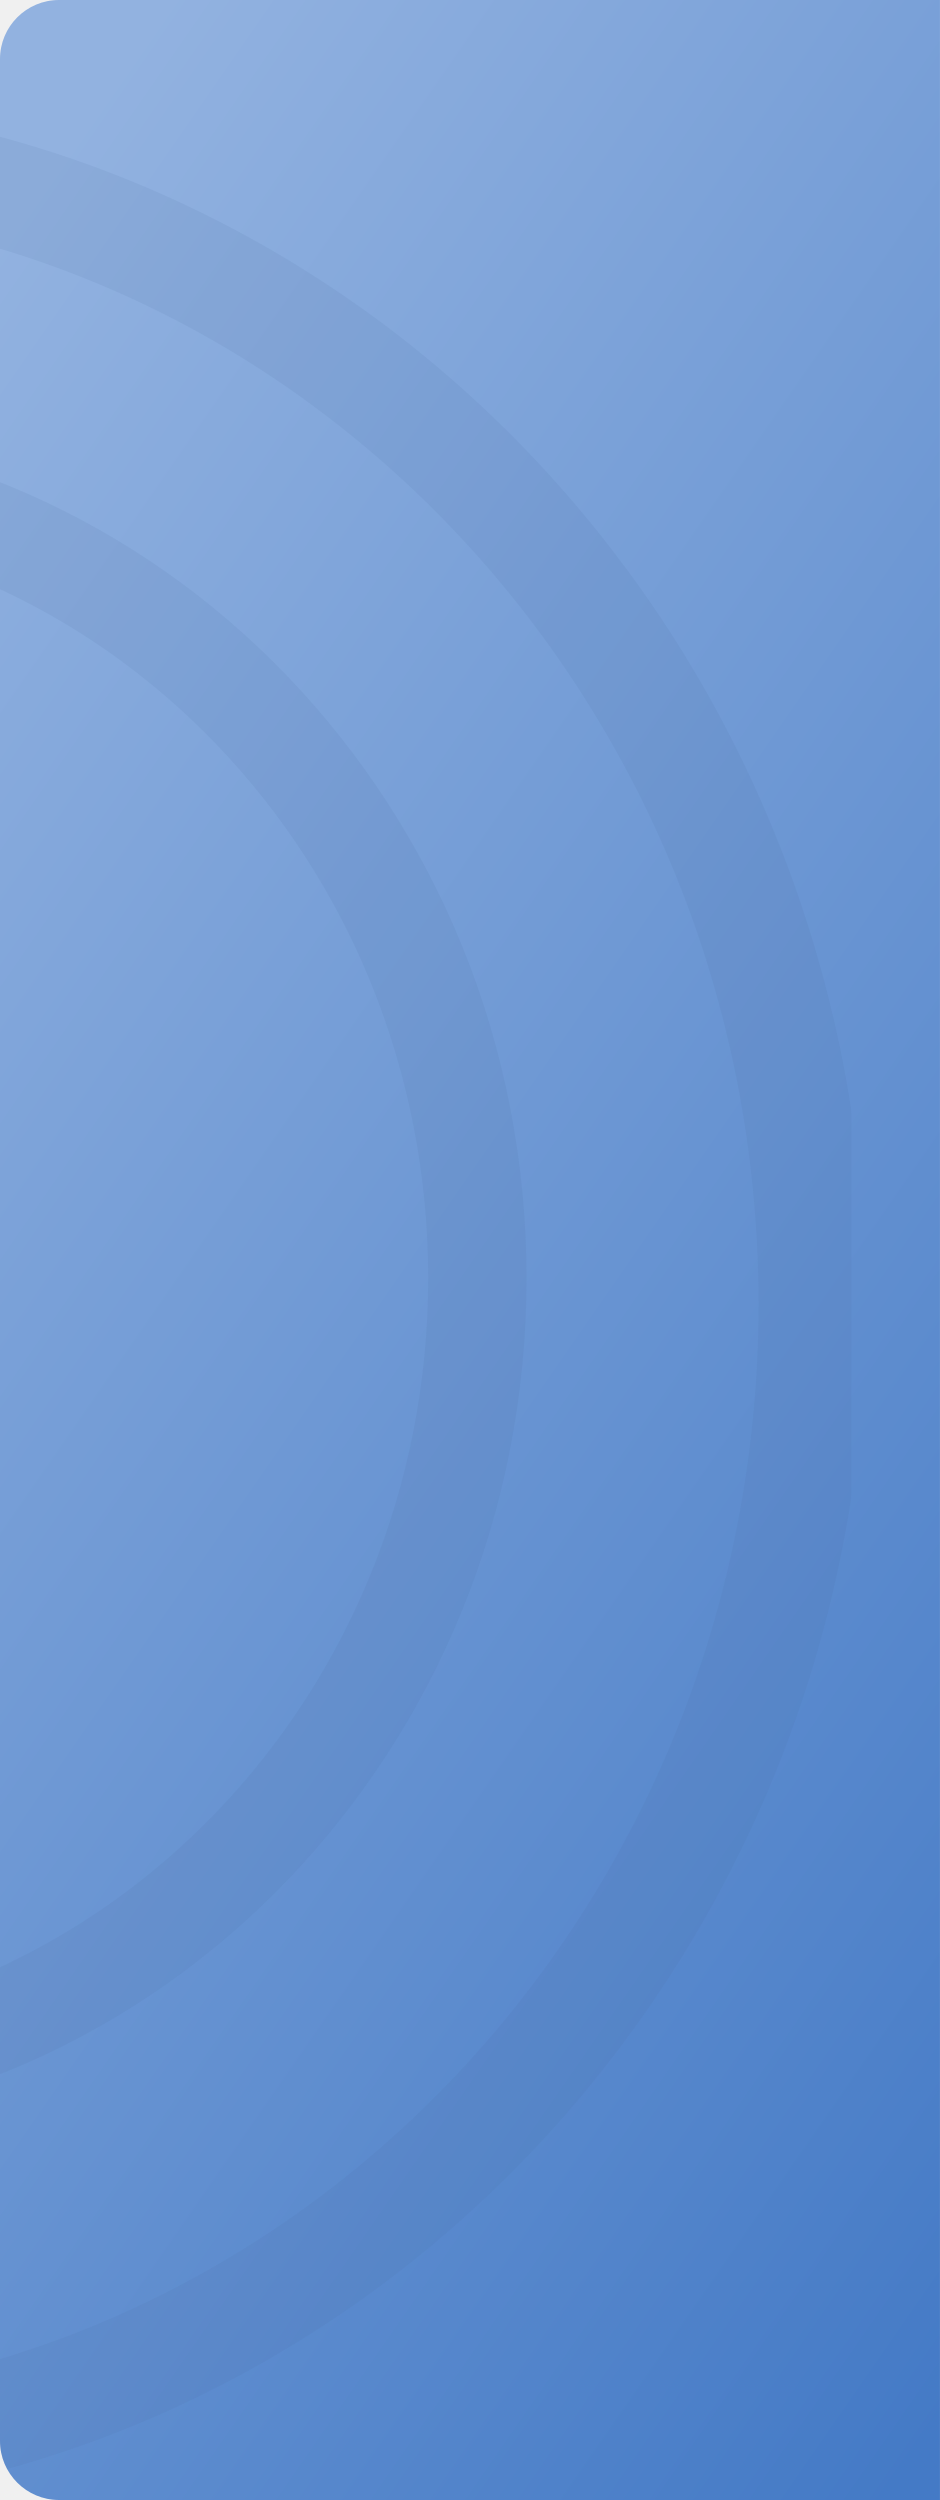
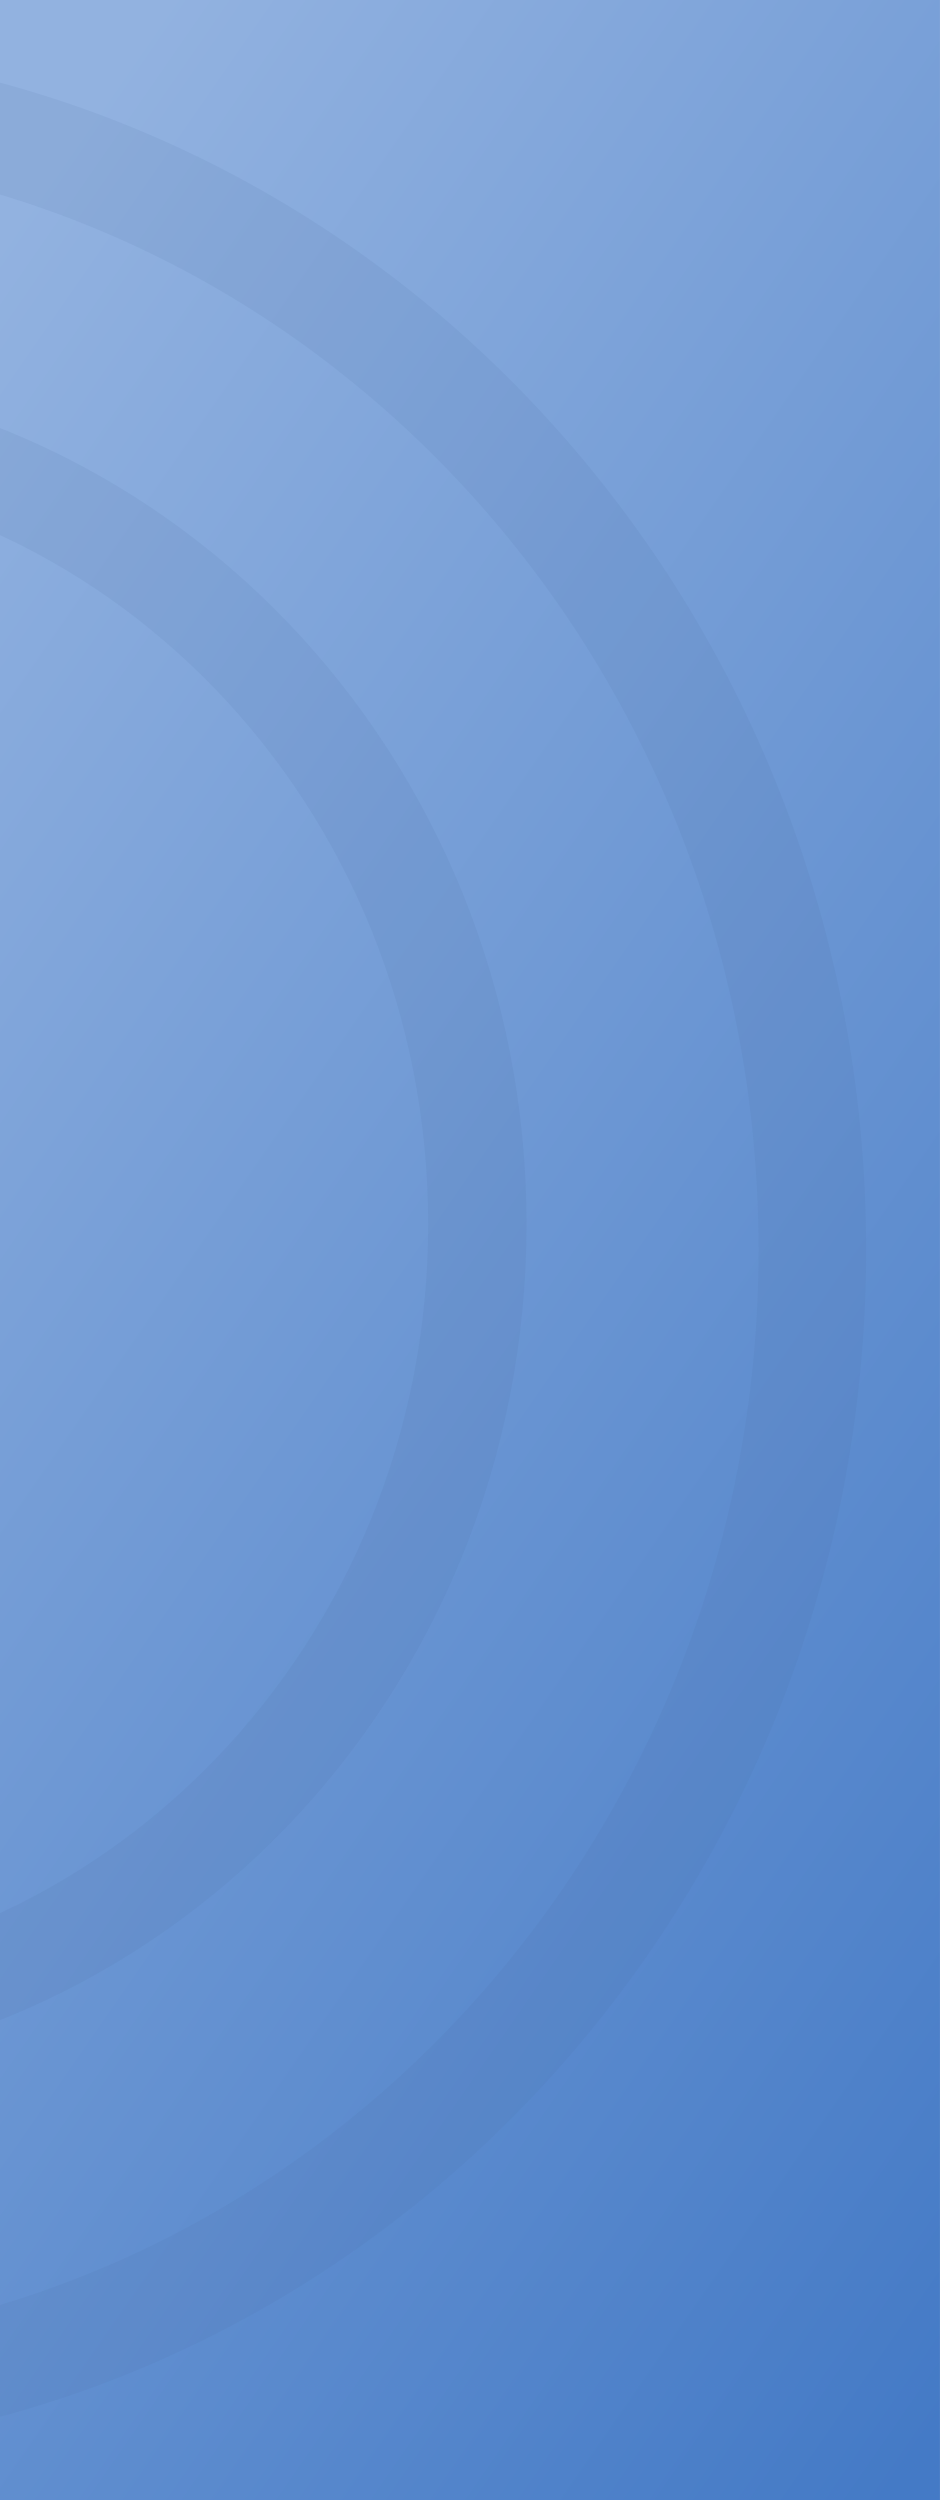
<svg xmlns="http://www.w3.org/2000/svg" width="191" height="508" viewBox="0 0 191 508" fill="none">
-   <path d="M0 12C0 5.373 5.373 0 12 0H191V508H12C5.373 508 0 502.627 0 496V12Z" fill="url(#paint0_linear_679_6210)" />
-   <mask id="mask0_679_6210" style="mask-type:alpha" maskUnits="userSpaceOnUse" x="0" y="0" width="173" height="508">
-     <rect width="173" height="508" rx="12" fill="white" />
+   <rect width="191" height="508" fill="url(#paint0_linear_679_6210)" />
+   <mask id="mask0_679_6210" style="mask-type:alpha" maskUnits="userSpaceOnUse" x="0" y="0" width="178" height="508">
+     <rect width="178" height="508" fill="white" />
  </mask>
  <g mask="url(#mask0_679_6210)">
-     <path opacity="0.1" d="M97 259.735C97 350.167 26.77 422.762 -59 422.762C-144.77 422.762 -215 350.167 -215 259.735C-215 169.304 -144.77 96.709 -59 96.709C26.77 96.709 97 169.304 97 259.735Z" stroke="#466899" stroke-width="20" />
-     <path opacity="0.1" d="M165.07 264.947C165.07 394.623 64.328 498.964 -59 498.964C-182.328 498.964 -283.07 394.623 -283.07 264.947C-283.07 135.272 -182.328 30.93 -59 30.93C64.328 30.93 165.07 135.272 165.07 264.947Z" stroke="#466899" stroke-width="21.86" />
+     <path opacity="0.1" d="M-59 85.709C26.77 85.709 97 158.304 97 248.735C97 339.167 26.77 411.762 -59 411.762C-144.77 411.762 -215 339.167 -215 248.735C-215 158.304 -144.77 85.709 -59 85.709Z" stroke="#466899" stroke-width="20" />
+     <path opacity="0.1" d="M-59 19.931C64.328 19.931 165.069 124.272 165.069 253.947C165.069 383.623 64.328 487.964 -59 487.964C-182.328 487.964 -283.069 383.623 -283.069 253.947C-283.069 124.272 -182.328 19.931 -59 19.931Z" stroke="#466899" stroke-width="21.86" />
  </g>
  <defs>
    <linearGradient id="paint0_linear_679_6210" x1="25.362" y1="11.423" x2="362.969" y2="245.34" gradientUnits="userSpaceOnUse">
      <stop stop-color="#92B2E0" />
      <stop offset="1" stop-color="#447AC6" />
    </linearGradient>
  </defs>
</svg>
